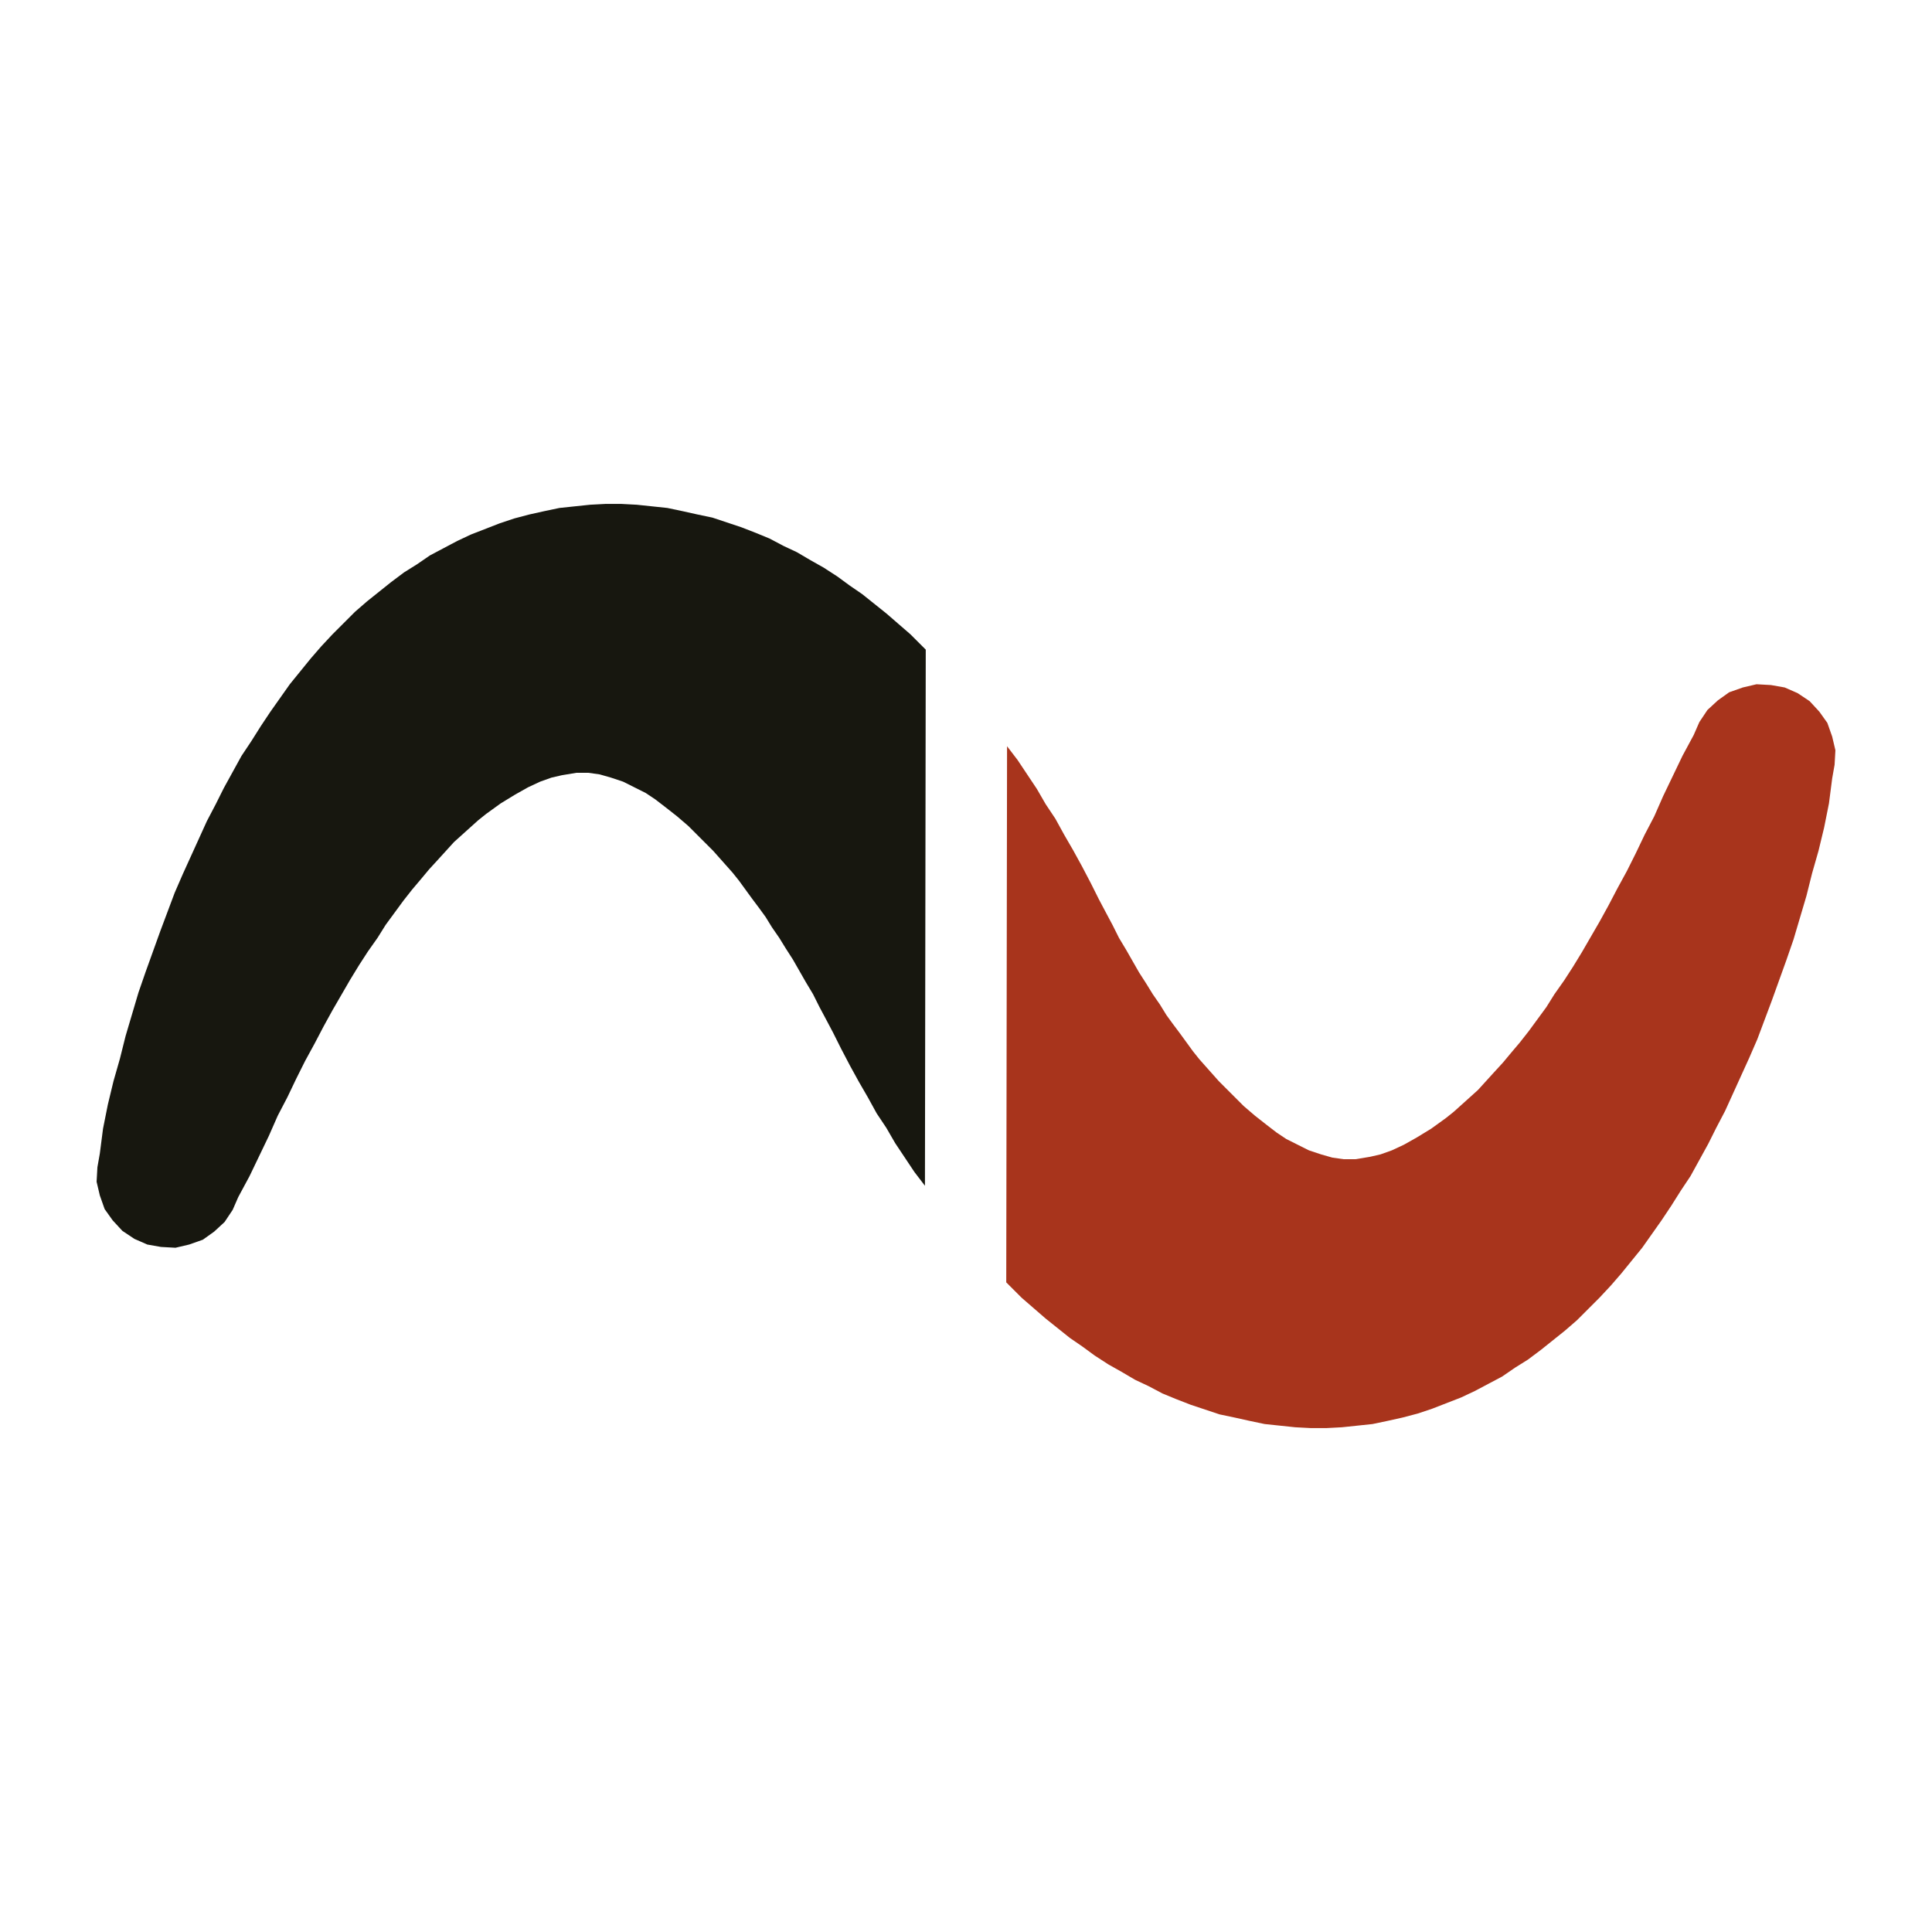
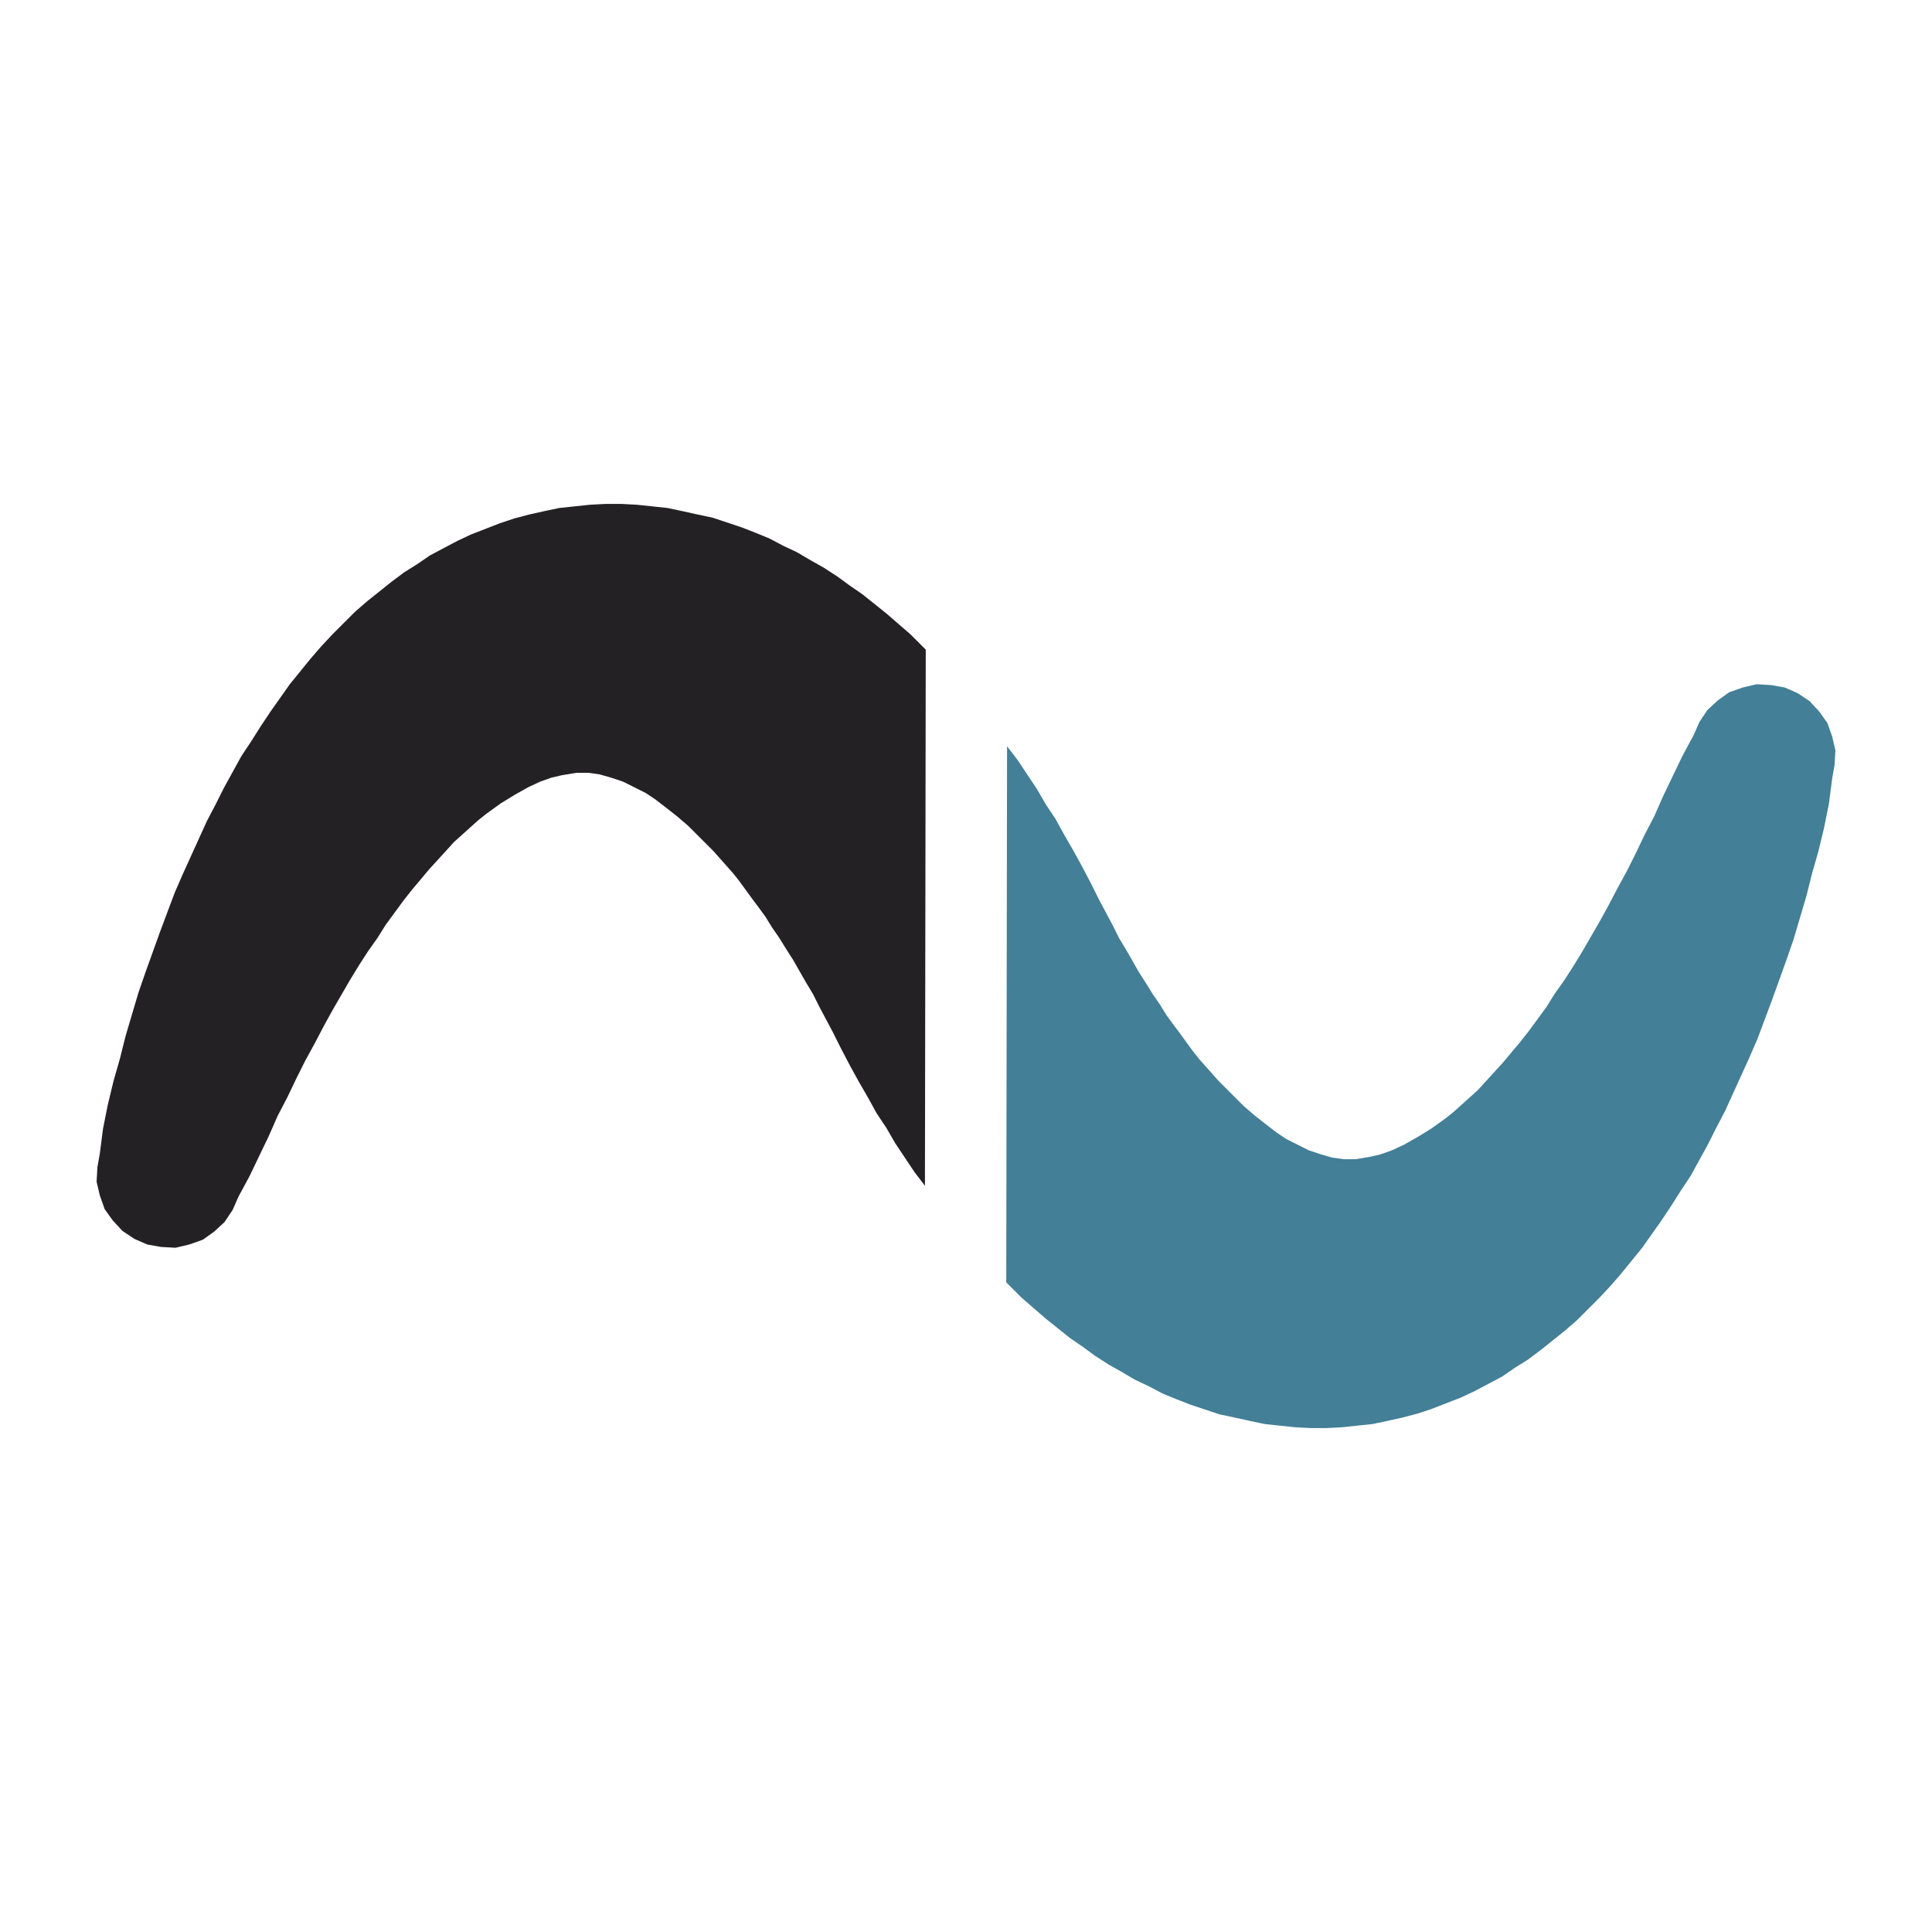
<svg xmlns="http://www.w3.org/2000/svg" viewBox="0 0 24 24" width="24" height="24" role="img" aria-label="countersign">
-   <style>.i{fill:#17170F}.s{fill:#A8341C}@media (prefers-color-scheme:dark){.i{fill:#EFEDE6}.s{fill:#D9573B}}</style>
+   <style>.i{fill:#242124}.s{fill:#437F97}@media (prefers-color-scheme:dark){.i{fill:#D8DCFF}.s{fill:#7FB3C8}}</style>
  <path class="i" d="M2.96 14.87 L3.10 14.61 L3.22 14.36 L3.34 14.11 L3.45 13.86 L3.57 13.63 L3.68 13.40 L3.79 13.18 L3.91 12.96 L4.02 12.75 L4.13 12.55 L4.24 12.36 L4.35 12.17 L4.46 11.99 L4.57 11.82 L4.69 11.65 L4.79 11.49 L4.90 11.34 L5.01 11.19 L5.12 11.05 L5.23 10.92 L5.33 10.80 L5.44 10.68 L5.54 10.57 L5.64 10.46 L5.74 10.37 L5.84 10.28 L5.94 10.19 L6.04 10.11 L6.22 9.98 L6.40 9.87 L6.56 9.78 L6.71 9.71 L6.85 9.66 L6.98 9.63 L7.16 9.60 L7.31 9.60 L7.45 9.62 L7.59 9.66 L7.74 9.71 L7.90 9.79 L8.02 9.85 L8.14 9.93 L8.27 10.03 L8.41 10.14 L8.55 10.26 L8.70 10.41 L8.86 10.57 L9.02 10.75 L9.10 10.84 L9.18 10.94 L9.26 11.05 L9.34 11.16 L9.43 11.28 L9.51 11.39 L9.59 11.52 L9.68 11.65 L9.76 11.78 L9.85 11.92 L9.93 12.06 L10.01 12.20 L10.10 12.35 L10.18 12.51 L10.26 12.66 L10.35 12.83 L10.45 13.03 L10.56 13.24 L10.67 13.44 L10.78 13.63 L10.89 13.83 L11.01 14.01 L11.12 14.20 L11.24 14.38 L11.36 14.56 L11.49 14.73 L11.50 8.07 L11.31 7.88 L11.16 7.75 L11.01 7.62 L10.86 7.50 L10.71 7.38 L10.55 7.27 L10.40 7.16 L10.23 7.05 L10.07 6.96 L9.90 6.86 L9.73 6.78 L9.56 6.69 L9.39 6.62 L9.21 6.55 L9.03 6.49 L8.85 6.43 L8.66 6.39 L8.48 6.35 L8.29 6.31 L8.10 6.29 L7.91 6.27 L7.72 6.26 L7.52 6.26 L7.33 6.27 L7.14 6.29 L6.95 6.31 L6.76 6.35 L6.58 6.39 L6.39 6.44 L6.21 6.50 L6.03 6.57 L5.85 6.64 L5.68 6.72 L5.51 6.81 L5.34 6.90 L5.18 7.01 L5.02 7.11 L4.86 7.23 L4.71 7.35 L4.56 7.47 L4.41 7.60 L4.27 7.74 L4.13 7.88 L3.99 8.03 L3.86 8.18 L3.73 8.34 L3.60 8.50 L3.48 8.67 L3.36 8.84 L3.24 9.02 L3.12 9.21 L3 9.39 L2.89 9.59 L2.78 9.79 L2.68 9.99 L2.57 10.20 L2.47 10.42 L2.37 10.64 L2.27 10.86 L2.17 11.09 L2.08 11.33 L1.99 11.57 L1.90 11.82 L1.81 12.07 L1.72 12.33 L1.64 12.60 L1.56 12.87 L1.49 13.15 L1.41 13.43 L1.34 13.72 L1.28 14.02 L1.24 14.33 L1.21 14.50 L1.20 14.68 L1.24 14.85 L1.30 15.02 L1.40 15.16 L1.52 15.29 L1.67 15.39 L1.83 15.46 L2 15.49 L2.18 15.50 L2.35 15.46 L2.52 15.40 L2.66 15.30 L2.79 15.18 L2.89 15.03Z" />
  <path class="s" d="M12.50 15.93 L12.69 16.12 L12.84 16.25 L12.99 16.38 L13.14 16.50 L13.29 16.62 L13.45 16.73 L13.60 16.84 L13.77 16.95 L13.93 17.04 L14.10 17.14 L14.27 17.22 L14.44 17.31 L14.61 17.38 L14.79 17.45 L14.97 17.51 L15.15 17.57 L15.34 17.61 L15.52 17.65 L15.71 17.69 L15.90 17.71 L16.09 17.73 L16.28 17.74 L16.48 17.74 L16.67 17.73 L16.86 17.71 L17.05 17.69 L17.24 17.65 L17.42 17.61 L17.61 17.56 L17.79 17.50 L17.97 17.43 L18.15 17.36 L18.32 17.28 L18.49 17.19 L18.66 17.10 L18.82 16.99 L18.98 16.89 L19.14 16.77 L19.29 16.65 L19.44 16.53 L19.59 16.40 L19.73 16.26 L19.87 16.12 L20.01 15.97 L20.14 15.82 L20.27 15.66 L20.40 15.50 L20.52 15.33 L20.64 15.16 L20.76 14.98 L20.88 14.79 L21 14.61 L21.11 14.41 L21.22 14.21 L21.32 14.01 L21.43 13.80 L21.53 13.58 L21.63 13.36 L21.73 13.14 L21.83 12.91 L21.92 12.67 L22.01 12.43 L22.10 12.18 L22.19 11.93 L22.28 11.67 L22.36 11.40 L22.44 11.13 L22.51 10.85 L22.59 10.57 L22.66 10.28 L22.72 9.98 L22.76 9.67 L22.79 9.50 L22.80 9.32 L22.76 9.15 L22.70 8.98 L22.60 8.84 L22.48 8.71 L22.33 8.61 L22.17 8.54 L22 8.51 L21.82 8.50 L21.65 8.54 L21.48 8.60 L21.34 8.70 L21.21 8.82 L21.11 8.97 L21.04 9.13 L20.90 9.39 L20.78 9.64 L20.66 9.89 L20.55 10.14 L20.43 10.37 L20.32 10.60 L20.21 10.82 L20.09 11.04 L19.98 11.25 L19.87 11.45 L19.76 11.64 L19.65 11.83 L19.54 12.01 L19.43 12.18 L19.31 12.35 L19.21 12.51 L19.10 12.66 L18.99 12.81 L18.88 12.95 L18.77 13.08 L18.67 13.20 L18.56 13.32 L18.46 13.43 L18.36 13.54 L18.26 13.63 L18.16 13.72 L18.06 13.81 L17.96 13.89 L17.78 14.02 L17.60 14.13 L17.44 14.22 L17.29 14.29 L17.15 14.34 L17.02 14.37 L16.84 14.40 L16.69 14.40 L16.55 14.38 L16.41 14.34 L16.26 14.29 L16.10 14.21 L15.98 14.15 L15.86 14.07 L15.73 13.97 L15.59 13.86 L15.45 13.74 L15.30 13.59 L15.14 13.43 L14.98 13.25 L14.90 13.16 L14.82 13.06 L14.74 12.95 L14.66 12.84 L14.57 12.72 L14.49 12.61 L14.41 12.48 L14.32 12.35 L14.24 12.22 L14.15 12.08 L14.07 11.94 L13.99 11.80 L13.90 11.65 L13.82 11.49 L13.74 11.34 L13.65 11.17 L13.55 10.97 L13.44 10.76 L13.33 10.56 L13.22 10.37 L13.11 10.17 L12.99 9.99 L12.88 9.80 L12.76 9.62 L12.64 9.44 L12.51 9.27Z" />
</svg>
